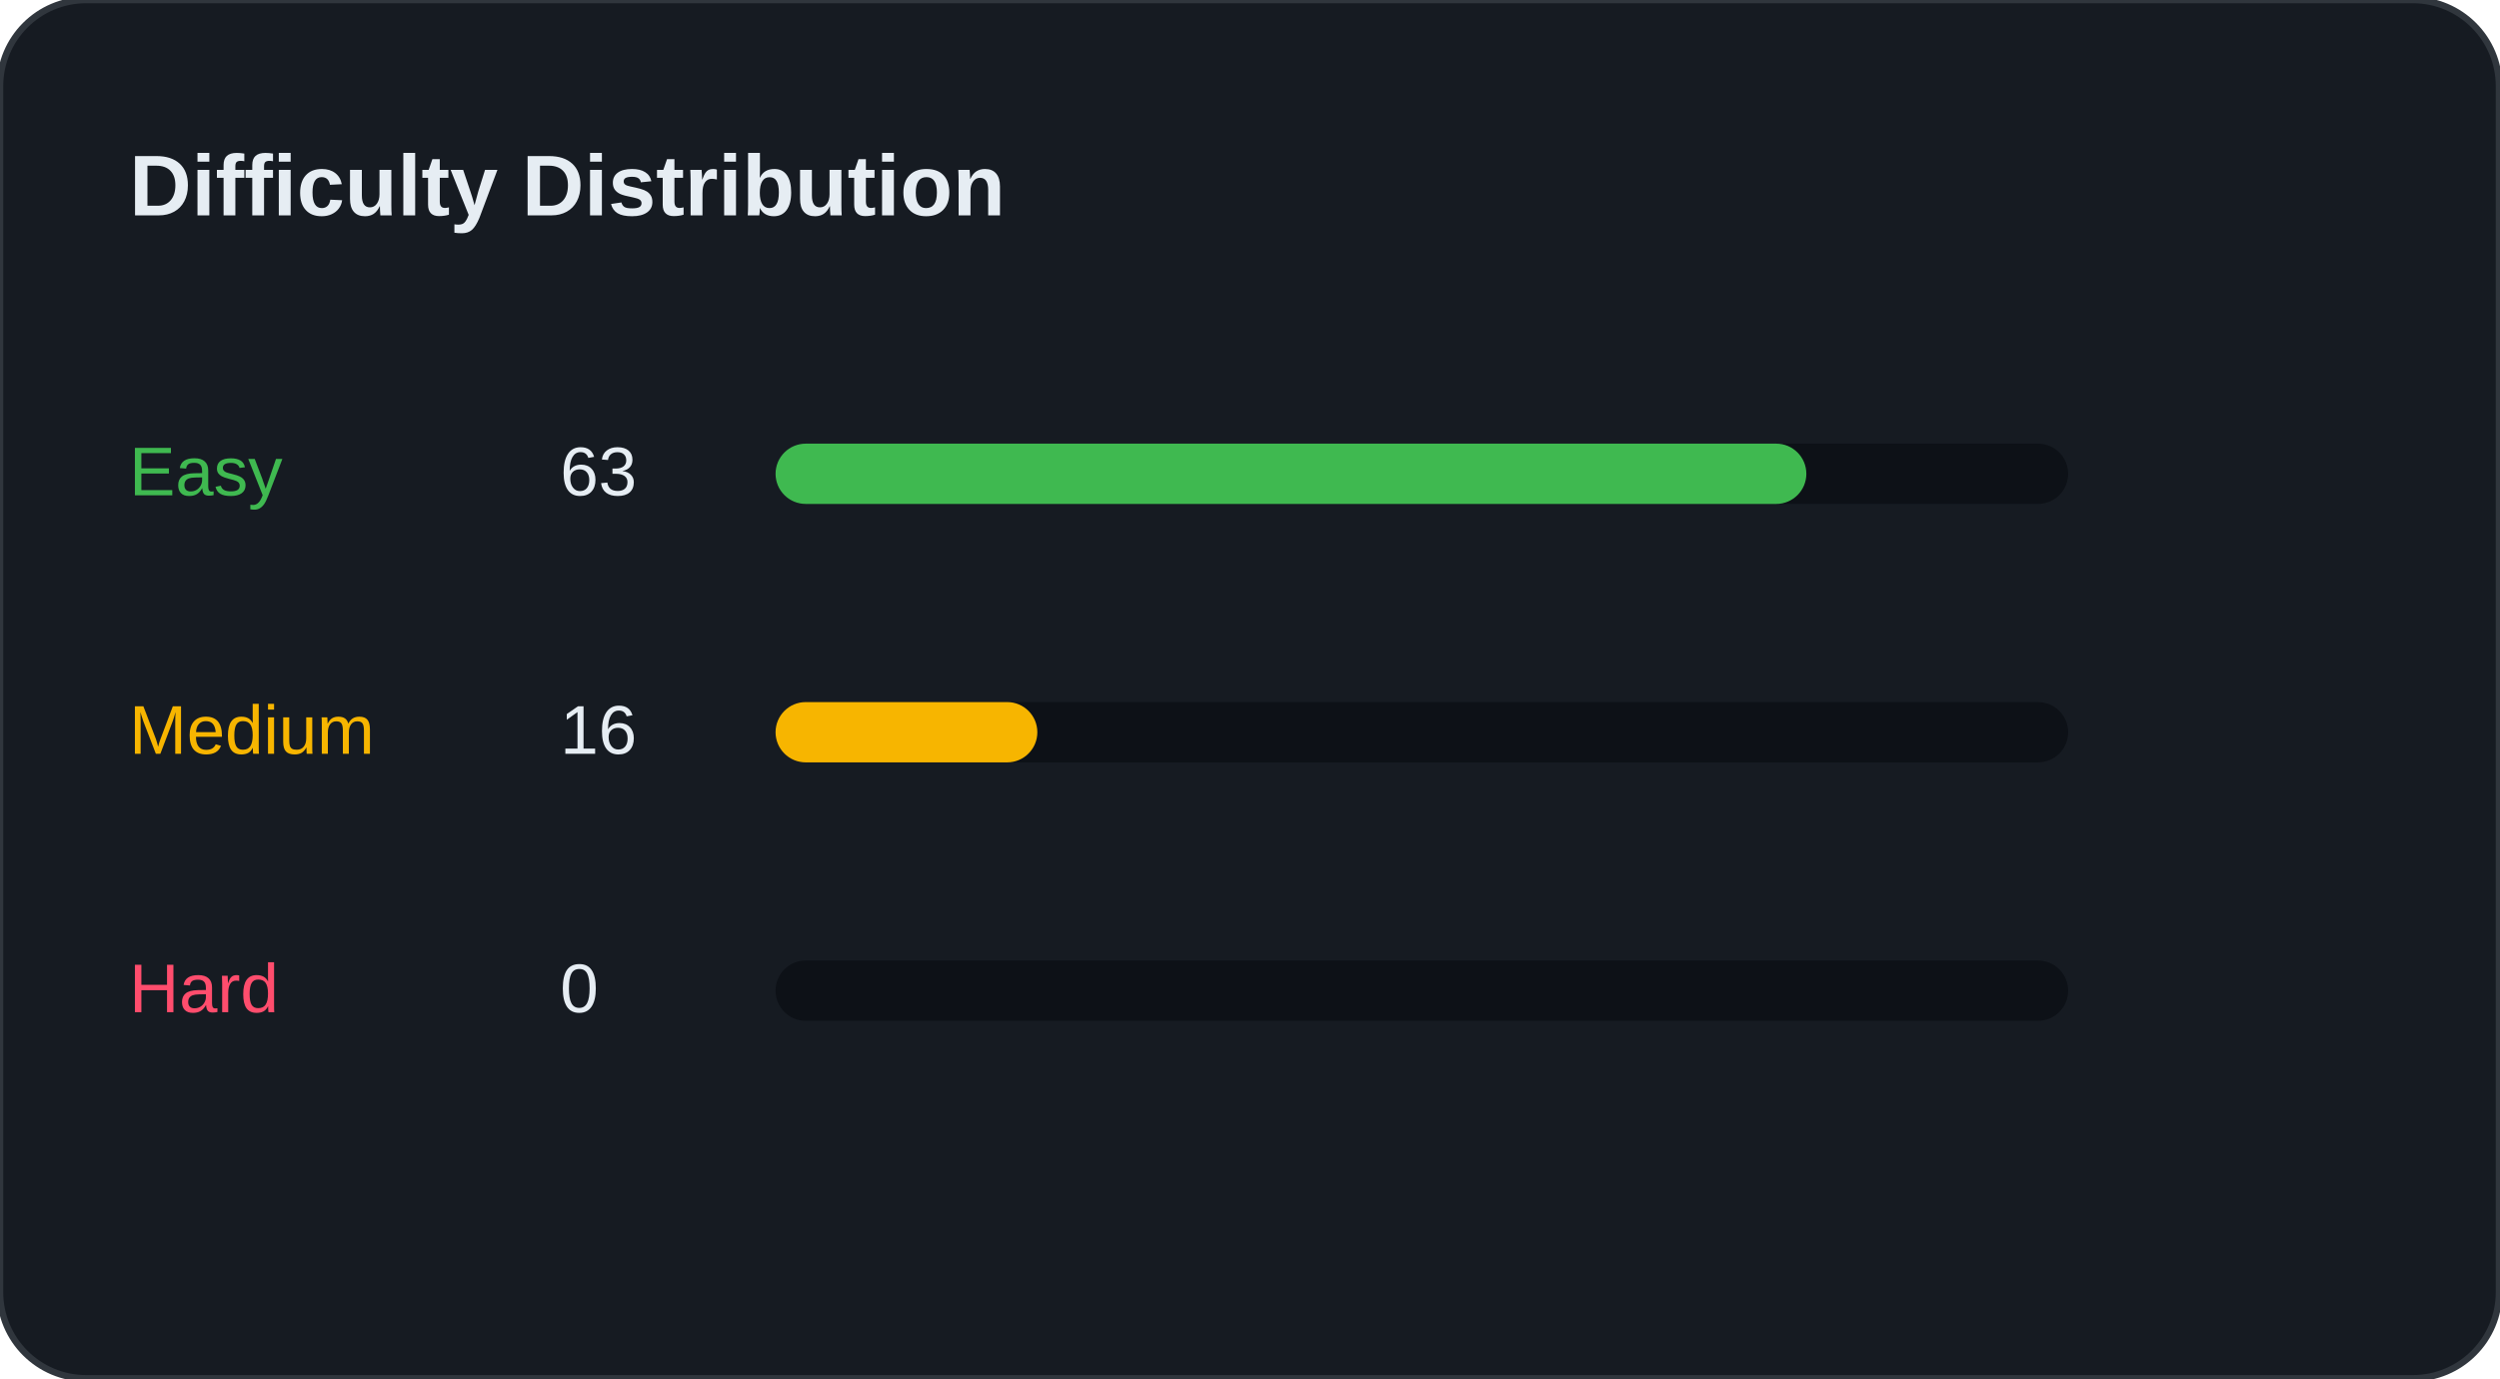
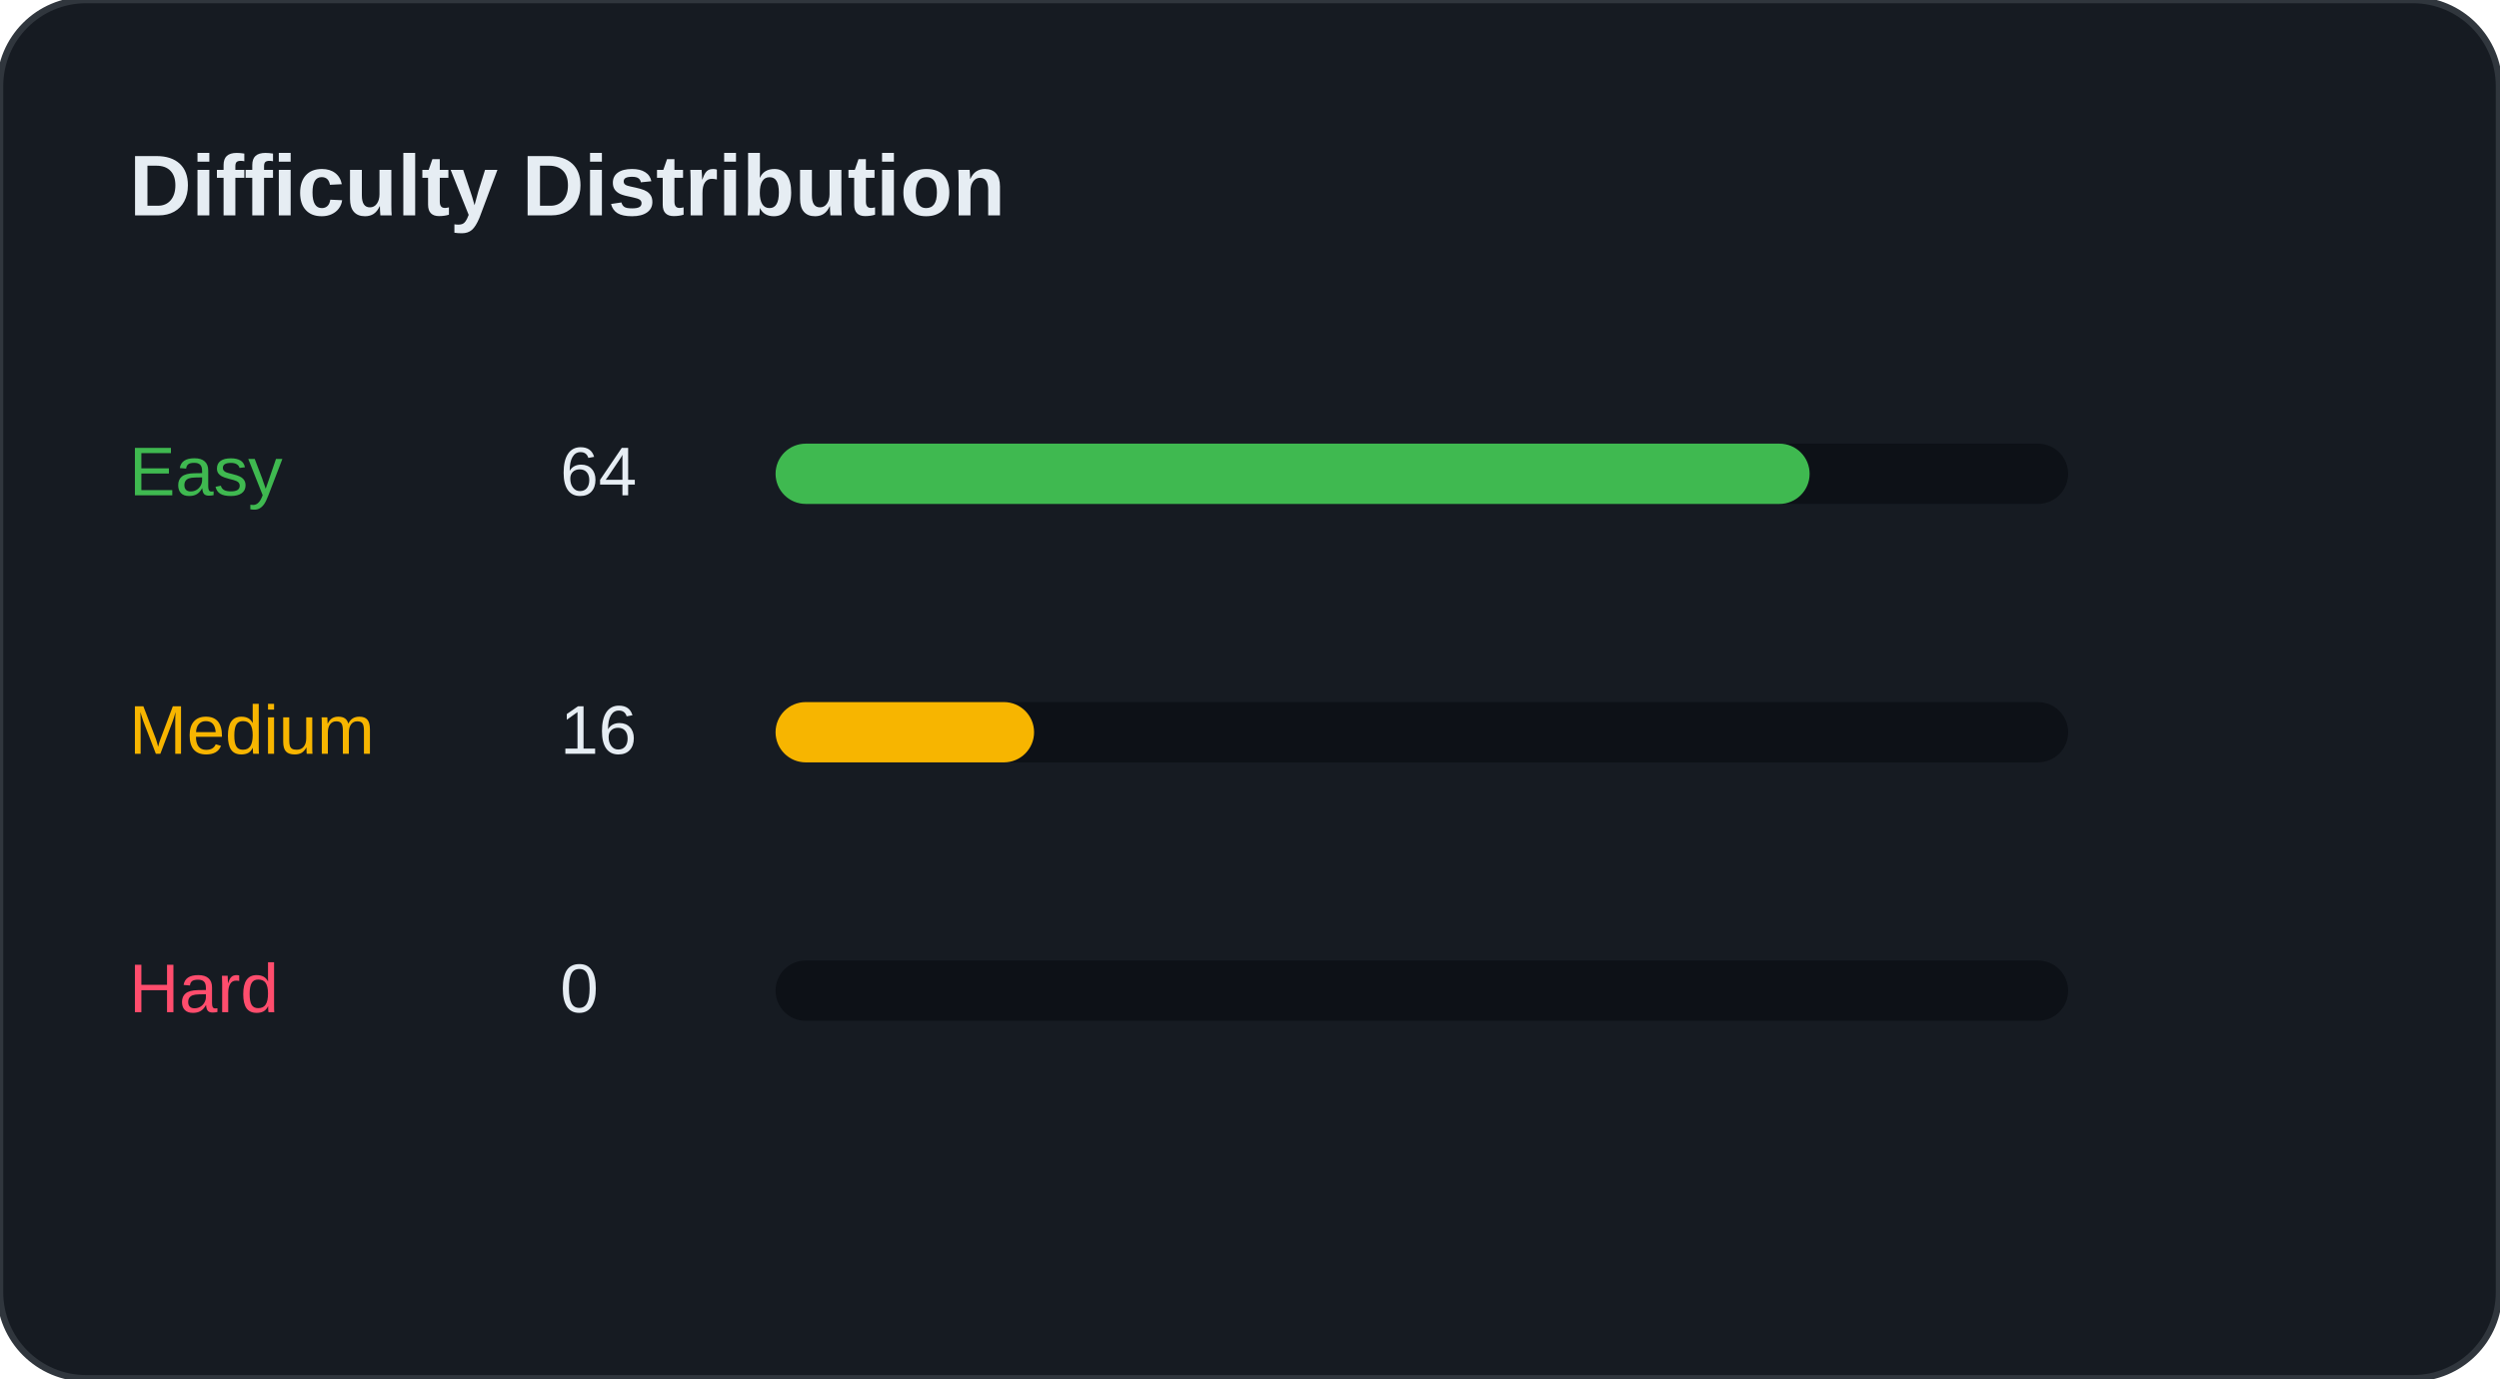
<svg xmlns="http://www.w3.org/2000/svg" width="100%" viewBox="0 0 580 320" preserveAspectRatio="xMidYMid meet">
  <rect width="580" height="320" rx="20" fill="#161B22" stroke="#30363D" stroke-width="1.5" />
  <text x="30" y="50" font-family="Segoe UI, Arial, sans-serif" font-size="20" font-weight="bold" fill="#E6EDF3">Difficulty Distribution</text>
  <g transform="translate(30, 100)">
    <text x="0" y="15" font-family="Segoe UI, Arial, sans-serif" font-size="16" fill="#3FB950">Easy</text>
-     <text x="100" y="15" font-family="Segoe UI, Arial, sans-serif" font-size="16" fill="#E6EDF3">63</text>
+     <text x="100" y="15" font-family="Segoe UI, Arial, sans-serif" font-size="16" fill="#E6EDF3">64</text>
    <rect x="150" y="3" width="300" height="14" rx="7" fill="#0D1117" />
-     <rect x="150" y="3" width="239.241" height="14" rx="7" fill="#3FB950" />
+     <rect x="150" y="3" width="240" height="14" rx="7" fill="#3FB950" />
  </g>
  <g transform="translate(30, 160)">
    <text x="0" y="15" font-family="Segoe UI, Arial, sans-serif" font-size="16" fill="#F7B500">Medium</text>
    <text x="100" y="15" font-family="Segoe UI, Arial, sans-serif" font-size="16" fill="#E6EDF3">16</text>
    <rect x="150" y="3" width="300" height="14" rx="7" fill="#0D1117" />
-     <rect x="150" y="3" width="60.759" height="14" rx="7" fill="#F7B500" />
+     <rect x="150" y="3" width="60" height="14" rx="7" fill="#F7B500" />
  </g>
  <g transform="translate(30, 220)">
    <text x="0" y="15" font-family="Segoe UI, Arial, sans-serif" font-size="16" fill="#FF4D6D">Hard</text>
    <text x="100" y="15" font-family="Segoe UI, Arial, sans-serif" font-size="16" fill="#E6EDF3">0</text>
    <rect x="150" y="3" width="300" height="14" rx="7" fill="#0D1117" />
    <rect x="150" y="3" width="0" height="14" rx="7" fill="#FF4D6D" />
  </g>
</svg>
